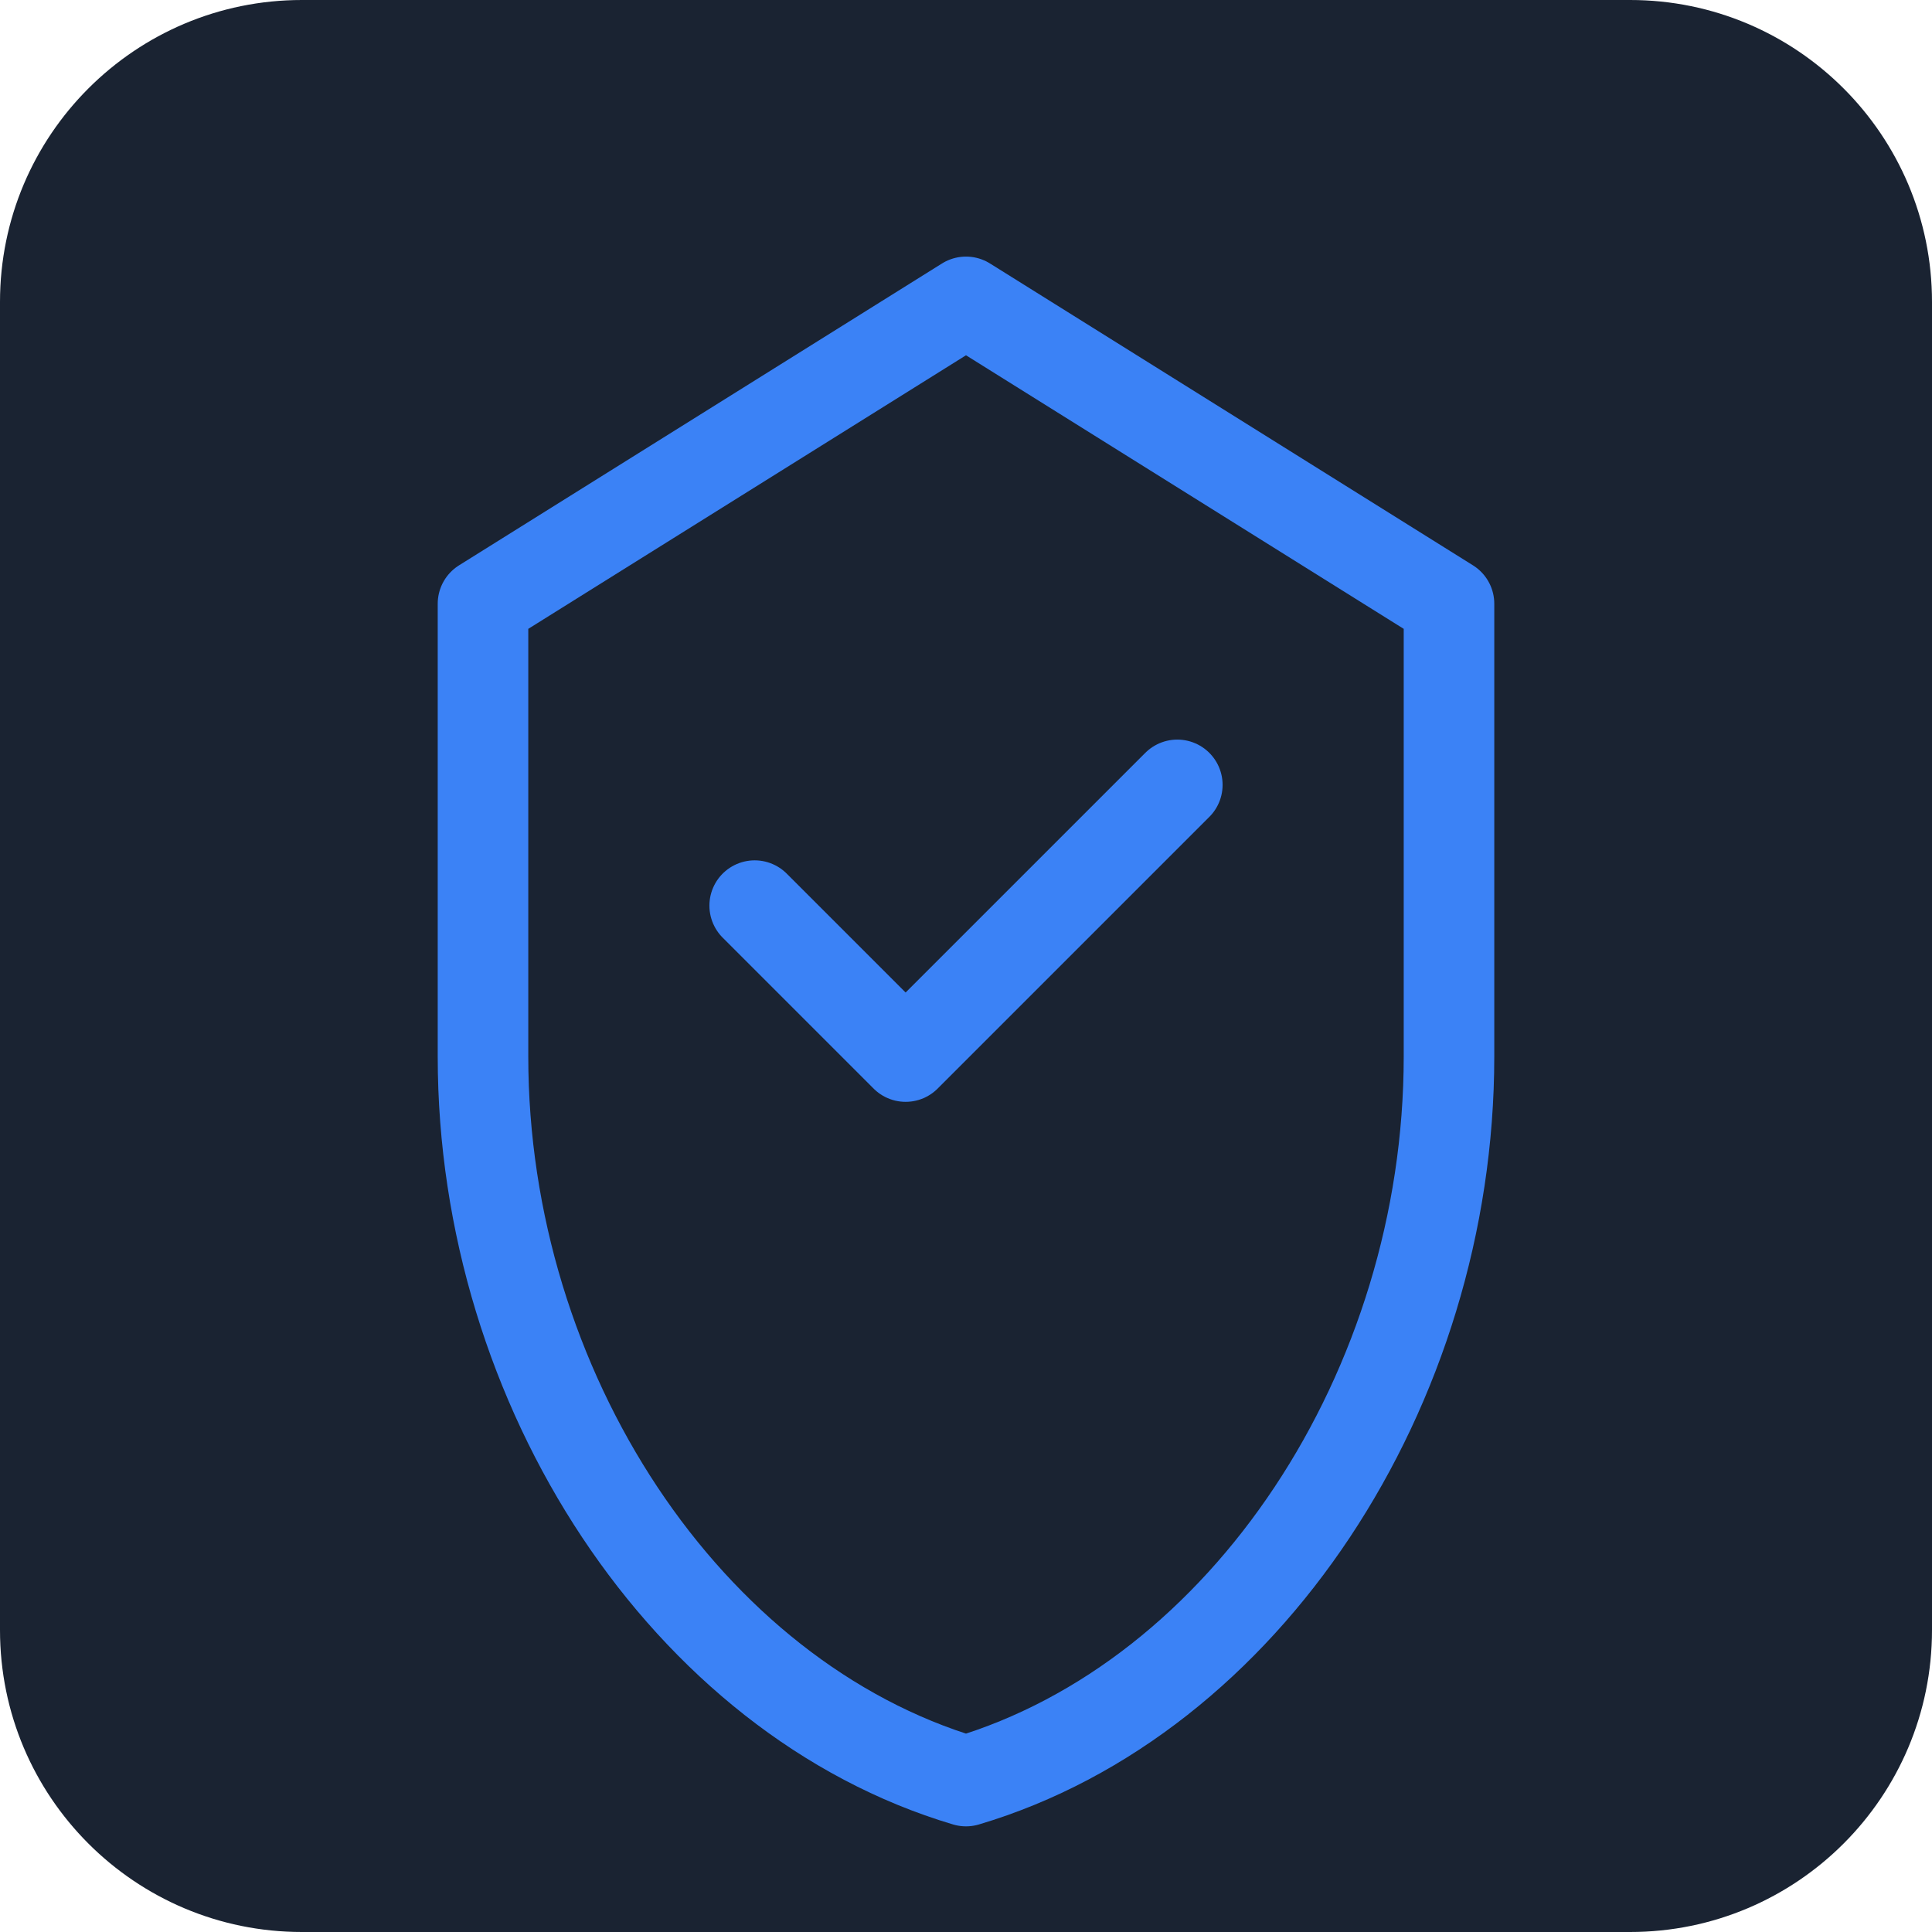
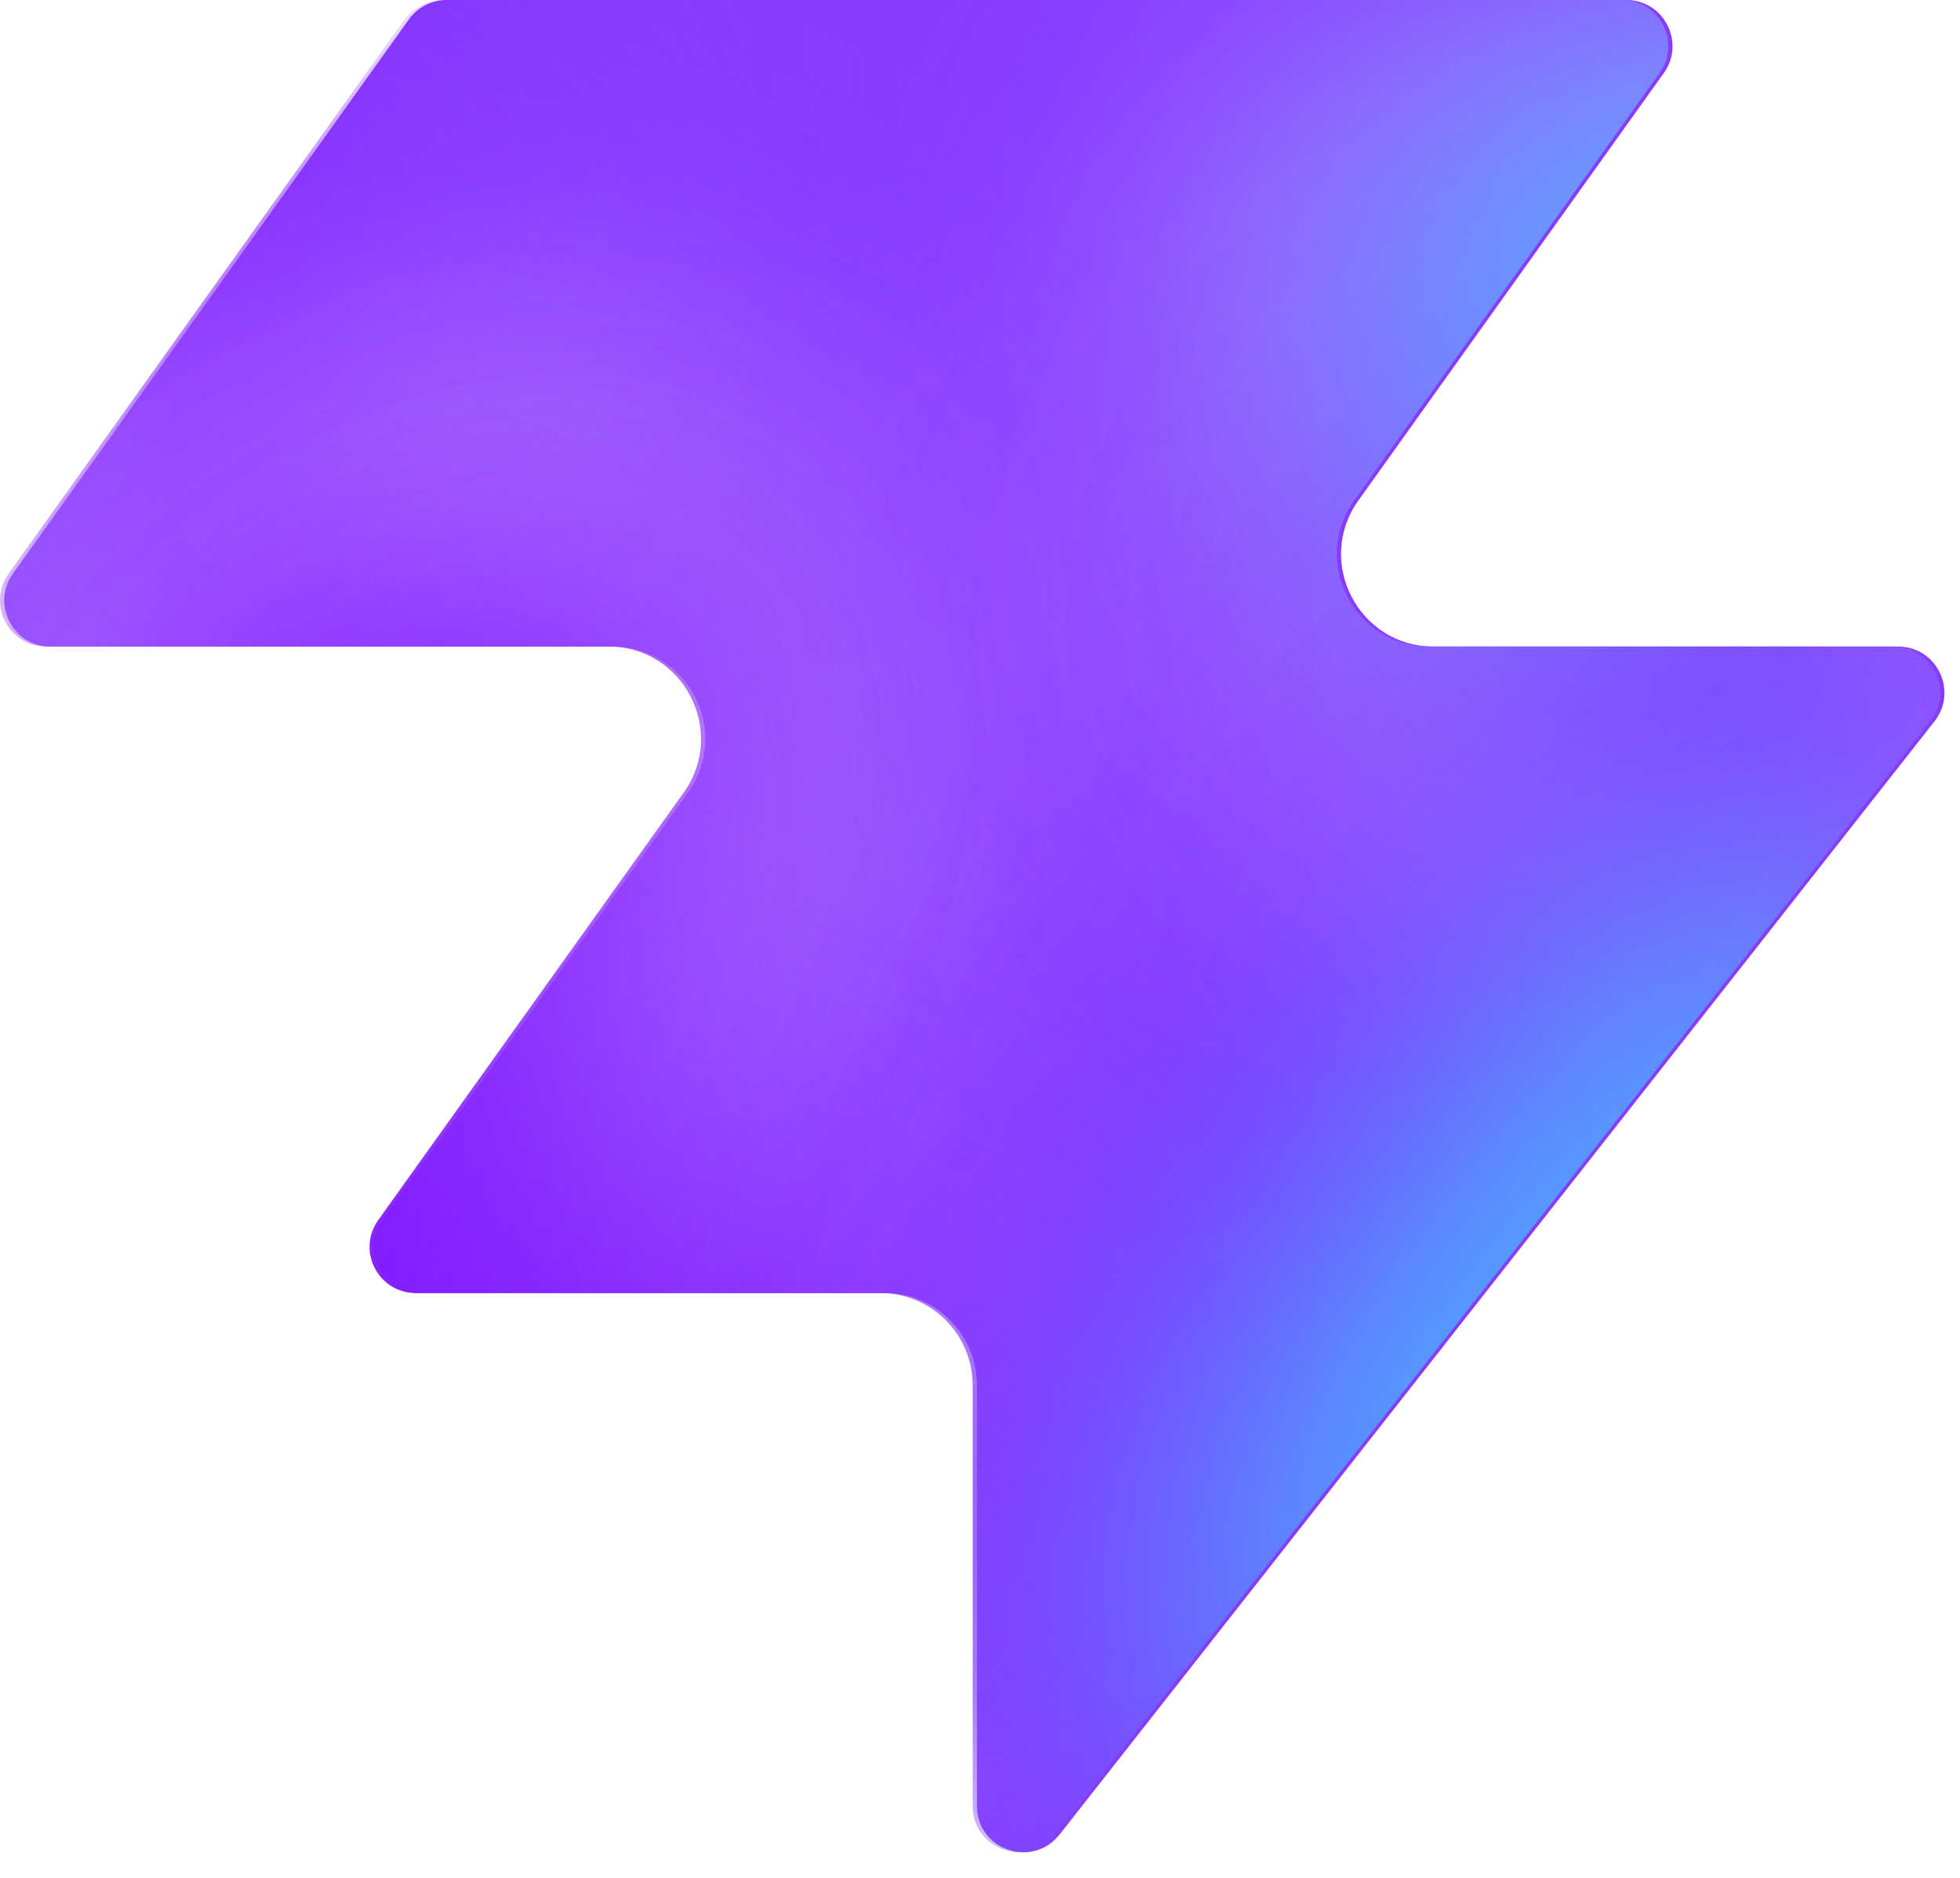
- <svg xmlns="http://www.w3.org/2000/svg" viewBox="0 0 512 512">
-   <rect width="512" height="512" rx="80" fill="#1a2332" />
-   <path d="M256 80L128 160v120c0 88 54 170 128 192 74-22 128-104 128-192V160L256 80z" fill="none" stroke="#3b82f6" stroke-width="24" stroke-linejoin="round" />
-   <path d="M200 240l40 40 72-72" fill="none" stroke="#3b82f6" stroke-width="24" stroke-linecap="round" stroke-linejoin="round" />
+ <svg xmlns="http://www.w3.org/2000/svg" width="48" height="46" fill="none" viewBox="0 0 48 46">
+   <path fill="#863bff" d="M25.946 44.938c-.664.845-2.021.375-2.021-.698V33.937a2.26 2.26 0 0 0-2.262-2.262H10.287c-.92 0-1.456-1.04-.92-1.788l7.48-10.471c1.07-1.497 0-3.578-1.842-3.578H1.237c-.92 0-1.456-1.04-.92-1.788L10.013.474c.214-.297.556-.474.92-.474h28.894c.92 0 1.456 1.04.92 1.788l-7.48 10.471c-1.07 1.498 0 3.579 1.842 3.579h11.377c.943 0 1.473 1.088.89 1.83L25.947 44.94z" style="fill:#863bff;fill:color(display-p3 .525 .23 1);fill-opacity:1" />
+   <mask id="a" width="48" height="46" x="0" y="0" maskUnits="userSpaceOnUse" style="mask-type:alpha">
+     <path fill="#000" d="M25.842 44.938c-.664.844-2.021.375-2.021-.698V33.937a2.26 2.26 0 0 0-2.262-2.262H10.183c-.92 0-1.456-1.04-.92-1.788l7.48-10.471c1.07-1.498 0-3.579-1.842-3.579H1.133c-.92 0-1.456-1.04-.92-1.787L9.91.473c.214-.297.556-.474.92-.474h28.894c.92 0 1.456 1.04.92 1.788l-7.48 10.471c-1.07 1.498 0 3.578 1.842 3.578h11.377c.943 0 1.473 1.088.89 1.832L25.843 44.94z" style="fill:#000;fill-opacity:1" />
+   </mask>
+   <g mask="url(#a)">
+     <g filter="url(#b)">
+       <ellipse cx="5.508" cy="14.704" fill="#ede6ff" rx="5.508" ry="14.704" style="fill:#ede6ff;fill:color(display-p3 .927 .903 1);fill-opacity:1" transform="matrix(.00324 1 1 -.00324 -4.47 31.516)" />
+     </g>
+     <g filter="url(#c)">
+       <ellipse cx="10.399" cy="29.851" fill="#ede6ff" rx="10.399" ry="29.851" style="fill:#ede6ff;fill:color(display-p3 .927 .903 1);fill-opacity:1" transform="matrix(.00324 1 1 -.00324 -39.328 7.883)" />
+     </g>
+     <g filter="url(#d)">
+       <ellipse cx="5.508" cy="30.487" fill="#7e14ff" rx="5.508" ry="30.487" style="fill:#7e14ff;fill:color(display-p3 .492 .077 1);fill-opacity:1" transform="rotate(89.814 -25.913 -14.639)scale(1 -1)" />
+     </g>
+     <g filter="url(#e)">
+       <ellipse cx="5.508" cy="30.599" fill="#7e14ff" rx="5.508" ry="30.599" style="fill:#7e14ff;fill:color(display-p3 .492 .077 1);fill-opacity:1" transform="rotate(89.814 -32.644 -3.334)scale(1 -1)" />
+     </g>
+     <g filter="url(#f)">
+       <ellipse cx="5.508" cy="30.599" fill="#7e14ff" rx="5.508" ry="30.599" style="fill:#7e14ff;fill:color(display-p3 .492 .077 1);fill-opacity:1" transform="matrix(.00324 1 1 -.00324 -34.34 30.47)" />
+     </g>
+     <g filter="url(#g)">
+       <ellipse cx="14.072" cy="22.078" fill="#ede6ff" rx="14.072" ry="22.078" style="fill:#ede6ff;fill:color(display-p3 .927 .903 1);fill-opacity:1" transform="rotate(93.35 24.506 48.493)scale(-1 1)" />
+     </g>
+     <g filter="url(#h)">
+       <ellipse cx="3.47" cy="21.501" fill="#7e14ff" rx="3.47" ry="21.501" style="fill:#7e14ff;fill:color(display-p3 .492 .077 1);fill-opacity:1" transform="rotate(89.009 28.708 47.59)scale(-1 1)" />
+     </g>
+     <g filter="url(#i)">
+       <ellipse cx="3.47" cy="21.501" fill="#7e14ff" rx="3.47" ry="21.501" style="fill:#7e14ff;fill:color(display-p3 .492 .077 1);fill-opacity:1" transform="rotate(89.009 28.708 47.59)scale(-1 1)" />
+     </g>
+     <g filter="url(#j)">
+       <ellipse cx=".387" cy="8.972" fill="#7e14ff" rx="4.407" ry="29.108" style="fill:#7e14ff;fill:color(display-p3 .492 .077 1);fill-opacity:1" transform="rotate(39.51 .387 8.972)" />
+     </g>
+     <g filter="url(#k)">
+       <ellipse cx="47.523" cy="-6.092" fill="#7e14ff" rx="4.407" ry="29.108" style="fill:#7e14ff;fill:color(display-p3 .492 .077 1);fill-opacity:1" transform="rotate(37.892 47.523 -6.092)" />
+     </g>
+     <g filter="url(#l)">
+       <ellipse cx="41.412" cy="6.333" fill="#47bfff" rx="5.971" ry="9.665" style="fill:#47bfff;fill:color(display-p3 .28 .748 1);fill-opacity:1" transform="rotate(37.892 41.412 6.333)" />
+     </g>
+     <g filter="url(#m)">
+       <ellipse cx="-1.879" cy="38.332" fill="#7e14ff" rx="4.407" ry="29.108" style="fill:#7e14ff;fill:color(display-p3 .492 .077 1);fill-opacity:1" transform="rotate(37.892 -1.88 38.332)" />
+     </g>
+     <g filter="url(#n)">
+       <ellipse cx="-1.879" cy="38.332" fill="#7e14ff" rx="4.407" ry="29.108" style="fill:#7e14ff;fill:color(display-p3 .492 .077 1);fill-opacity:1" transform="rotate(37.892 -1.88 38.332)" />
+     </g>
+     <g filter="url(#o)">
+       <ellipse cx="35.651" cy="29.907" fill="#7e14ff" rx="4.407" ry="29.108" style="fill:#7e14ff;fill:color(display-p3 .492 .077 1);fill-opacity:1" transform="rotate(37.892 35.651 29.907)" />
+     </g>
+     <g filter="url(#p)">
+       <ellipse cx="38.418" cy="32.4" fill="#47bfff" rx="5.971" ry="15.297" style="fill:#47bfff;fill:color(display-p3 .28 .748 1);fill-opacity:1" transform="rotate(37.892 38.418 32.4)" />
+     </g>
+   </g>
+   <defs>
+     <filter id="b" width="60.045" height="41.654" x="-19.77" y="16.149" color-interpolation-filters="sRGB" filterUnits="userSpaceOnUse">
+       <feFlood flood-opacity="0" result="BackgroundImageFix" />
+       <feBlend in="SourceGraphic" in2="BackgroundImageFix" result="shape" />
+       <feGaussianBlur result="effect1_foregroundBlur_2002_17158" stdDeviation="7.659" />
+     </filter>
+     <filter id="c" width="90.34" height="51.437" x="-54.613" y="-7.533" color-interpolation-filters="sRGB" filterUnits="userSpaceOnUse">
+       <feFlood flood-opacity="0" result="BackgroundImageFix" />
+       <feBlend in="SourceGraphic" in2="BackgroundImageFix" result="shape" />
+       <feGaussianBlur result="effect1_foregroundBlur_2002_17158" stdDeviation="7.659" />
+     </filter>
+     <filter id="d" width="79.355" height="29.4" x="-49.64" y="2.03" color-interpolation-filters="sRGB" filterUnits="userSpaceOnUse">
+       <feFlood flood-opacity="0" result="BackgroundImageFix" />
+       <feBlend in="SourceGraphic" in2="BackgroundImageFix" result="shape" />
+       <feGaussianBlur result="effect1_foregroundBlur_2002_17158" stdDeviation="4.596" />
+     </filter>
+     <filter id="e" width="79.579" height="29.4" x="-45.045" y="20.029" color-interpolation-filters="sRGB" filterUnits="userSpaceOnUse">
+       <feFlood flood-opacity="0" result="BackgroundImageFix" />
+       <feBlend in="SourceGraphic" in2="BackgroundImageFix" result="shape" />
+       <feGaussianBlur result="effect1_foregroundBlur_2002_17158" stdDeviation="4.596" />
+     </filter>
+     <filter id="f" width="79.579" height="29.4" x="-43.513" y="21.178" color-interpolation-filters="sRGB" filterUnits="userSpaceOnUse">
+       <feFlood flood-opacity="0" result="BackgroundImageFix" />
+       <feBlend in="SourceGraphic" in2="BackgroundImageFix" result="shape" />
+       <feGaussianBlur result="effect1_foregroundBlur_2002_17158" stdDeviation="4.596" />
+     </filter>
+     <filter id="g" width="74.749" height="58.852" x="15.756" y="-17.901" color-interpolation-filters="sRGB" filterUnits="userSpaceOnUse">
+       <feFlood flood-opacity="0" result="BackgroundImageFix" />
+       <feBlend in="SourceGraphic" in2="BackgroundImageFix" result="shape" />
+       <feGaussianBlur result="effect1_foregroundBlur_2002_17158" stdDeviation="7.659" />
+     </filter>
+     <filter id="h" width="61.377" height="25.362" x="23.548" y="2.284" color-interpolation-filters="sRGB" filterUnits="userSpaceOnUse">
+       <feFlood flood-opacity="0" result="BackgroundImageFix" />
+       <feBlend in="SourceGraphic" in2="BackgroundImageFix" result="shape" />
+       <feGaussianBlur result="effect1_foregroundBlur_2002_17158" stdDeviation="4.596" />
+     </filter>
+     <filter id="i" width="61.377" height="25.362" x="23.548" y="2.284" color-interpolation-filters="sRGB" filterUnits="userSpaceOnUse">
+       <feFlood flood-opacity="0" result="BackgroundImageFix" />
+       <feBlend in="SourceGraphic" in2="BackgroundImageFix" result="shape" />
+       <feGaussianBlur result="effect1_foregroundBlur_2002_17158" stdDeviation="4.596" />
+     </filter>
+     <filter id="j" width="56.045" height="63.649" x="-27.636" y="-22.853" color-interpolation-filters="sRGB" filterUnits="userSpaceOnUse">
+       <feFlood flood-opacity="0" result="BackgroundImageFix" />
+       <feBlend in="SourceGraphic" in2="BackgroundImageFix" result="shape" />
+       <feGaussianBlur result="effect1_foregroundBlur_2002_17158" stdDeviation="4.596" />
+     </filter>
+     <filter id="k" width="54.814" height="64.646" x="20.116" y="-38.415" color-interpolation-filters="sRGB" filterUnits="userSpaceOnUse">
+       <feFlood flood-opacity="0" result="BackgroundImageFix" />
+       <feBlend in="SourceGraphic" in2="BackgroundImageFix" result="shape" />
+       <feGaussianBlur result="effect1_foregroundBlur_2002_17158" stdDeviation="4.596" />
+     </filter>
+     <filter id="l" width="33.541" height="35.313" x="24.641" y="-11.323" color-interpolation-filters="sRGB" filterUnits="userSpaceOnUse">
+       <feFlood flood-opacity="0" result="BackgroundImageFix" />
+       <feBlend in="SourceGraphic" in2="BackgroundImageFix" result="shape" />
+       <feGaussianBlur result="effect1_foregroundBlur_2002_17158" stdDeviation="4.596" />
+     </filter>
+     <filter id="m" width="54.814" height="64.646" x="-29.286" y="6.009" color-interpolation-filters="sRGB" filterUnits="userSpaceOnUse">
+       <feFlood flood-opacity="0" result="BackgroundImageFix" />
+       <feBlend in="SourceGraphic" in2="BackgroundImageFix" result="shape" />
+       <feGaussianBlur result="effect1_foregroundBlur_2002_17158" stdDeviation="4.596" />
+     </filter>
+     <filter id="n" width="54.814" height="64.646" x="-29.286" y="6.009" color-interpolation-filters="sRGB" filterUnits="userSpaceOnUse">
+       <feFlood flood-opacity="0" result="BackgroundImageFix" />
+       <feBlend in="SourceGraphic" in2="BackgroundImageFix" result="shape" />
+       <feGaussianBlur result="effect1_foregroundBlur_2002_17158" stdDeviation="4.596" />
+     </filter>
+     <filter id="o" width="54.814" height="64.646" x="8.244" y="-2.416" color-interpolation-filters="sRGB" filterUnits="userSpaceOnUse">
+       <feFlood flood-opacity="0" result="BackgroundImageFix" />
+       <feBlend in="SourceGraphic" in2="BackgroundImageFix" result="shape" />
+       <feGaussianBlur result="effect1_foregroundBlur_2002_17158" stdDeviation="4.596" />
+     </filter>
+     <filter id="p" width="39.409" height="43.623" x="18.713" y="10.588" color-interpolation-filters="sRGB" filterUnits="userSpaceOnUse">
+       <feFlood flood-opacity="0" result="BackgroundImageFix" />
+       <feBlend in="SourceGraphic" in2="BackgroundImageFix" result="shape" />
+       <feGaussianBlur result="effect1_foregroundBlur_2002_17158" stdDeviation="4.596" />
+     </filter>
+   </defs>
</svg>
